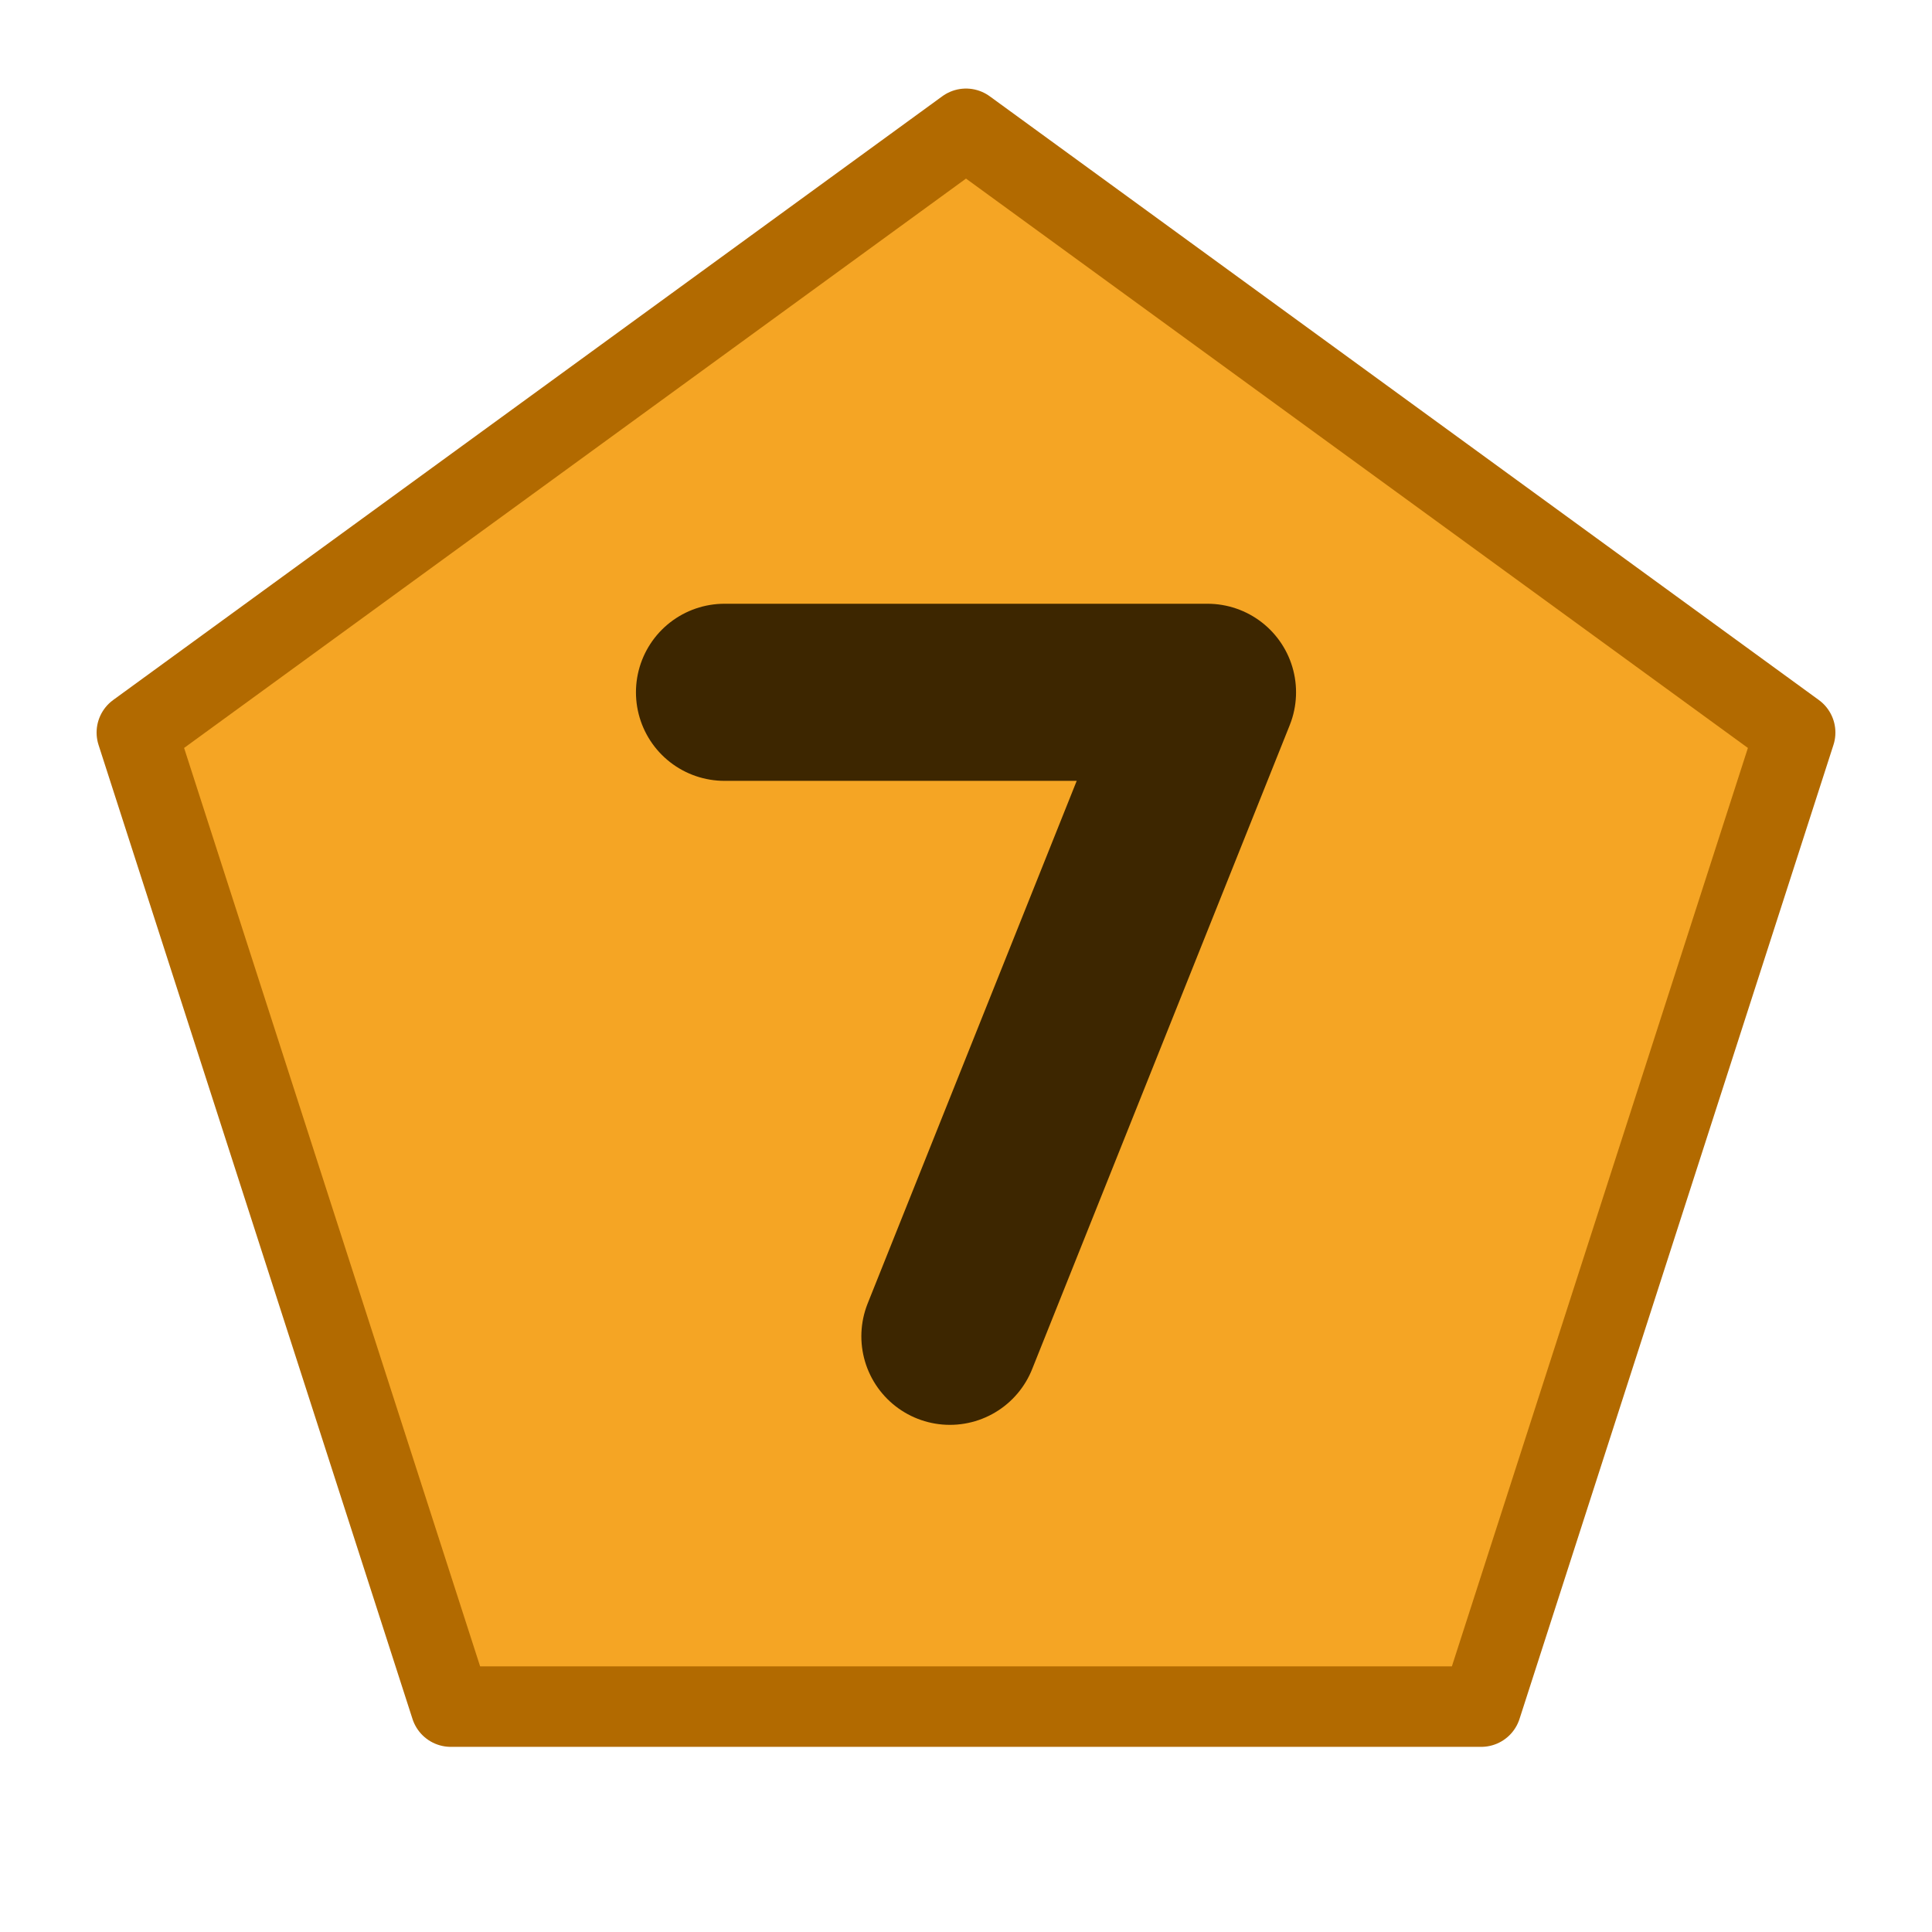
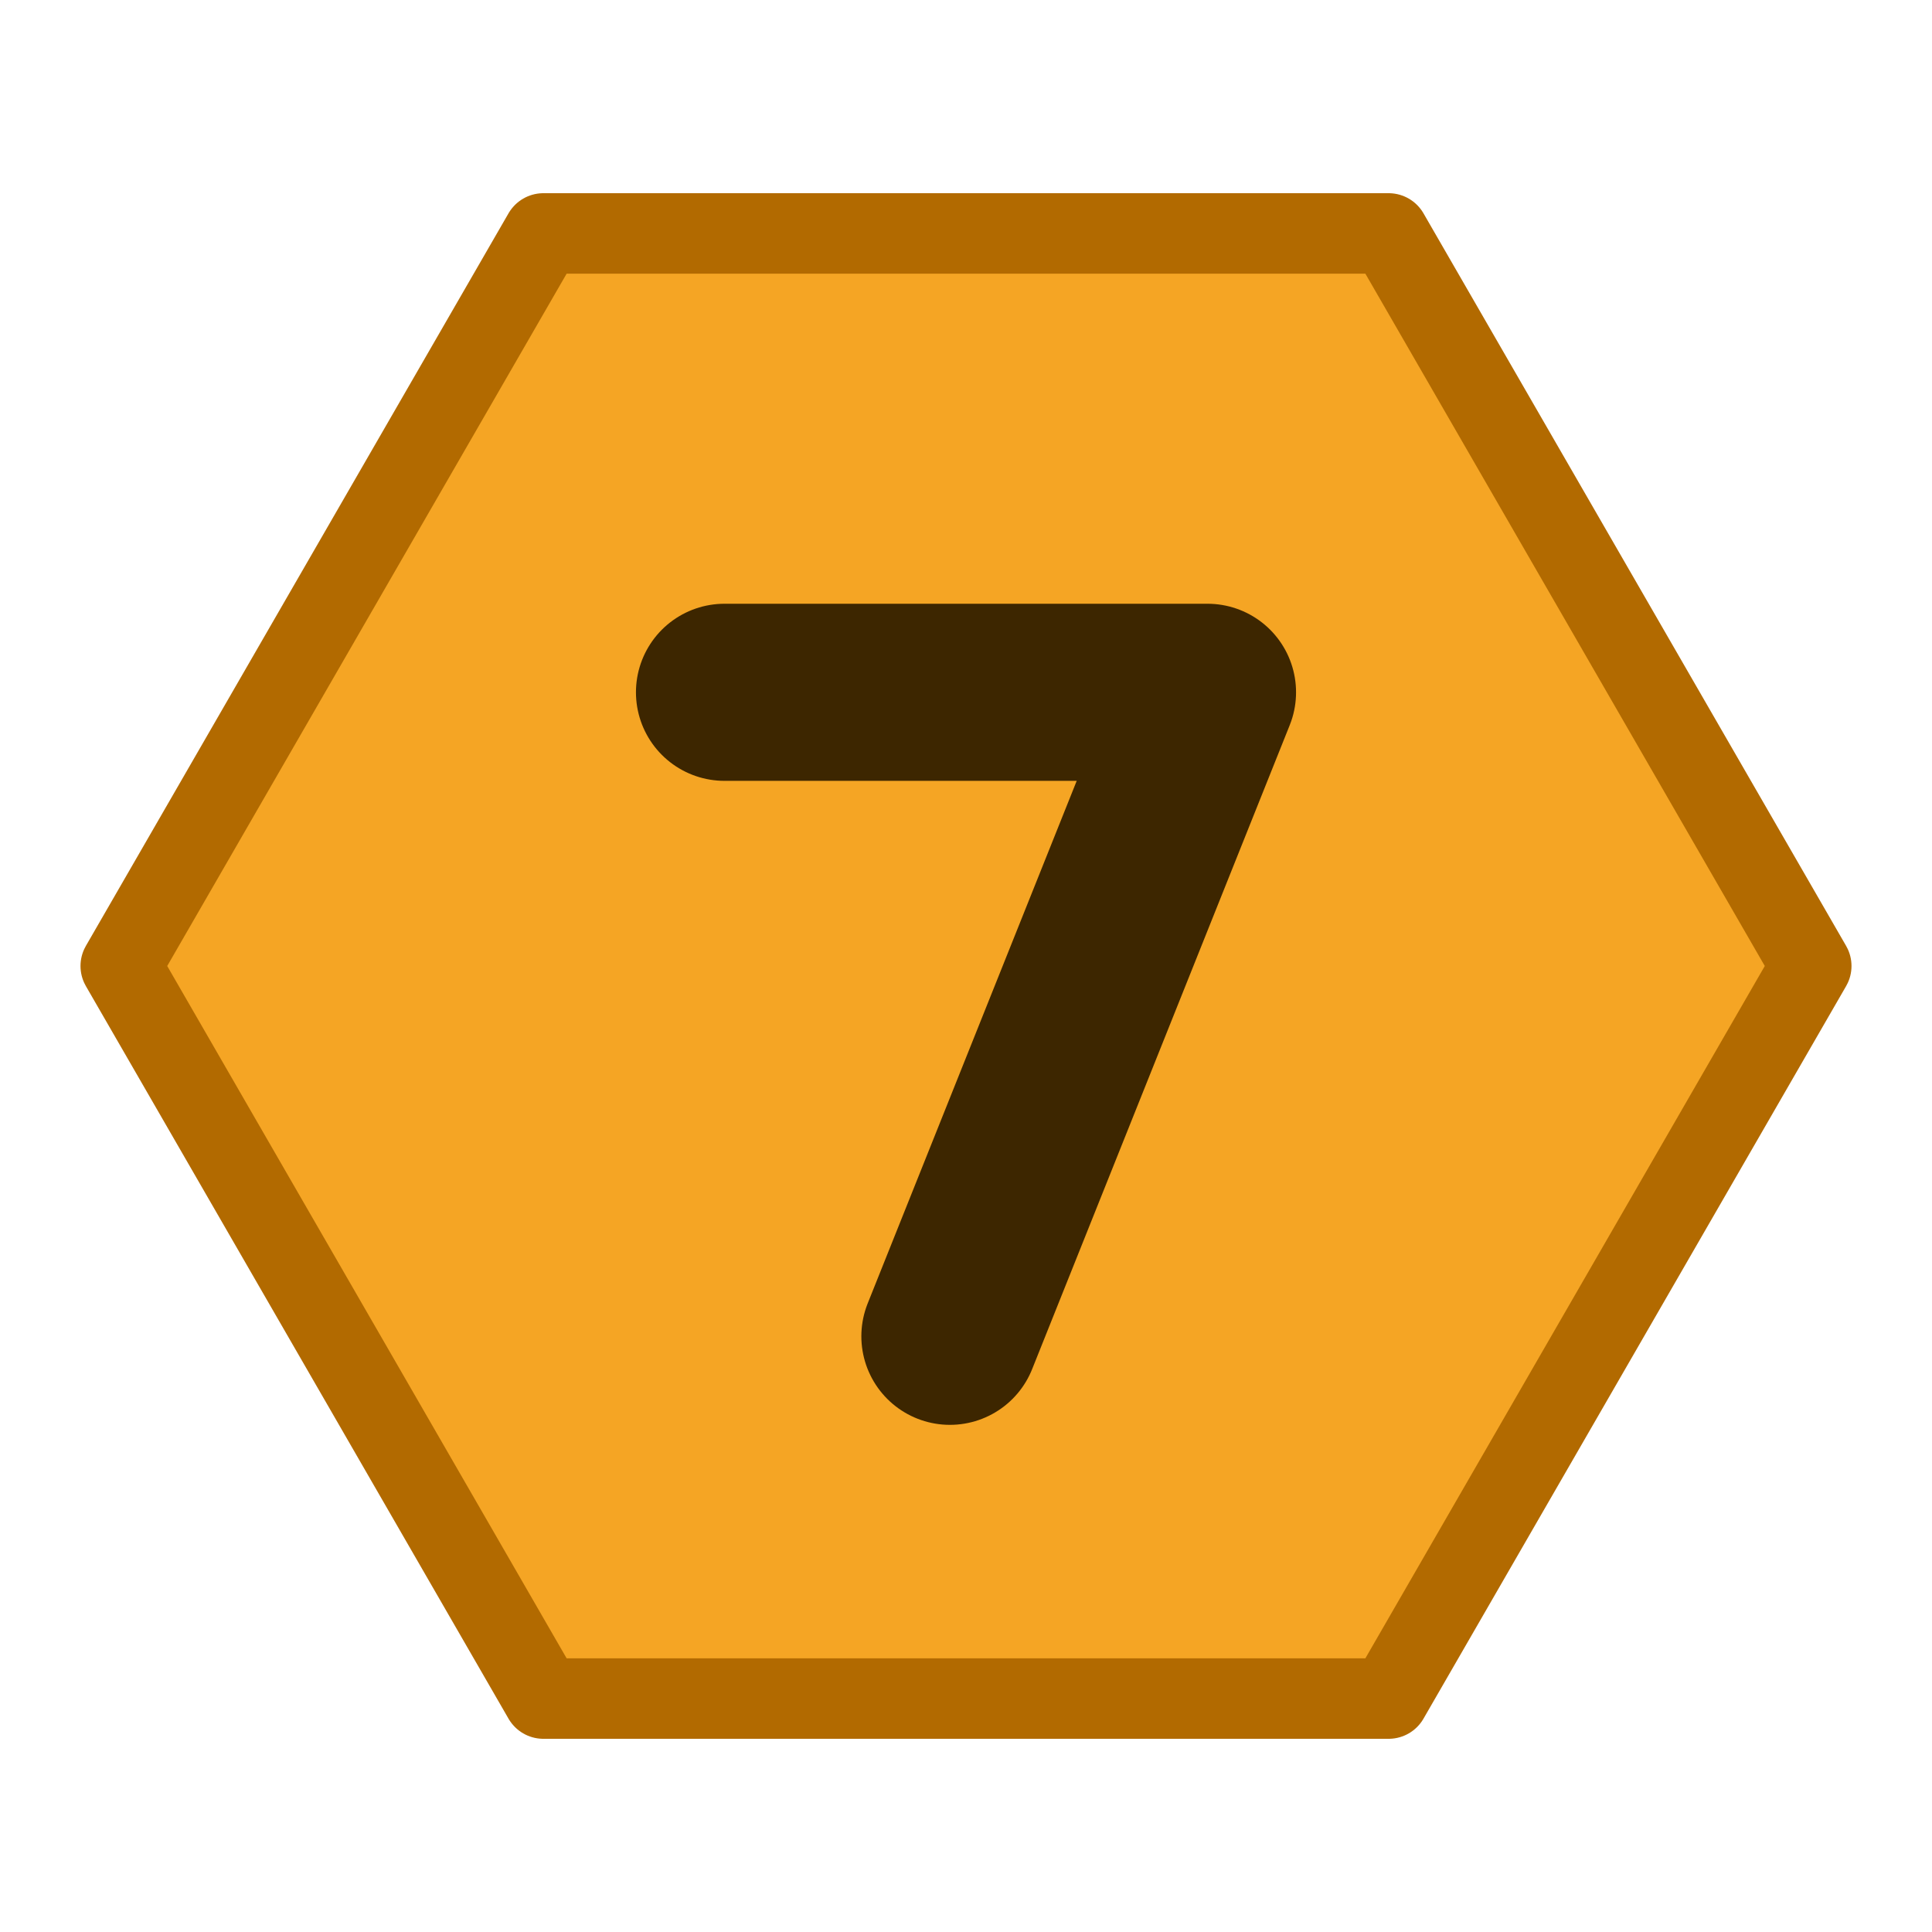
<svg xmlns="http://www.w3.org/2000/svg" viewBox="0 0 24 24" aria-hidden="true">
-   <path d="M12 1.6 22.3 9.1 18.4 21.2 5.6 21.2 1.7 9.1Z" fill="#F5A524" stroke="#B26A00" stroke-width="1" stroke-linejoin="round" />
+   <path d="M17.25 2.9 22.5 12 17.25 21.1 6.75 21.1 1.5 12 6.75 2.9Z" fill="#F5A524" stroke="#B26A00" stroke-width="1" stroke-linejoin="round" />
  <path d="M9 8.6h6l-3.2 8" fill="none" stroke="#3d2600" stroke-width="2.2" stroke-linecap="round" stroke-linejoin="round" />
</svg>
